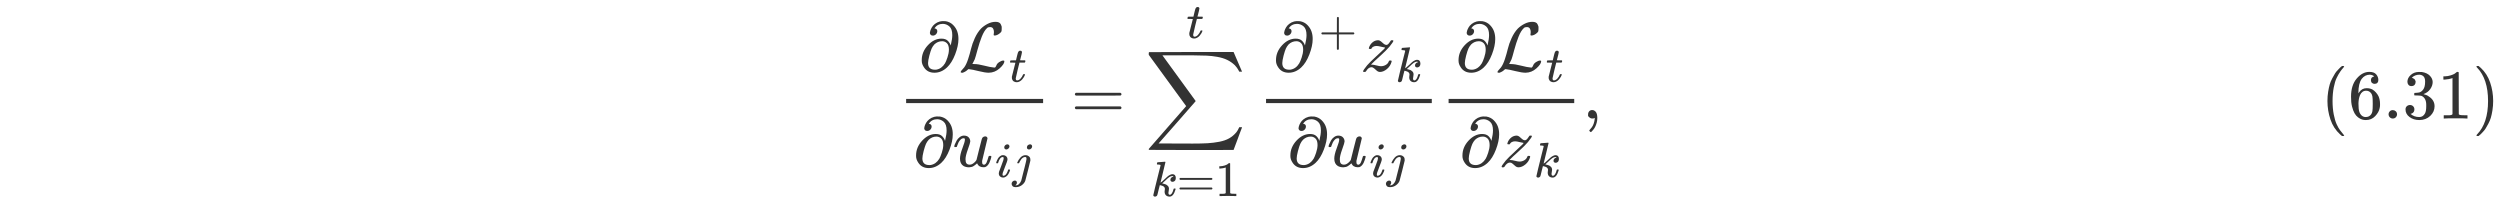
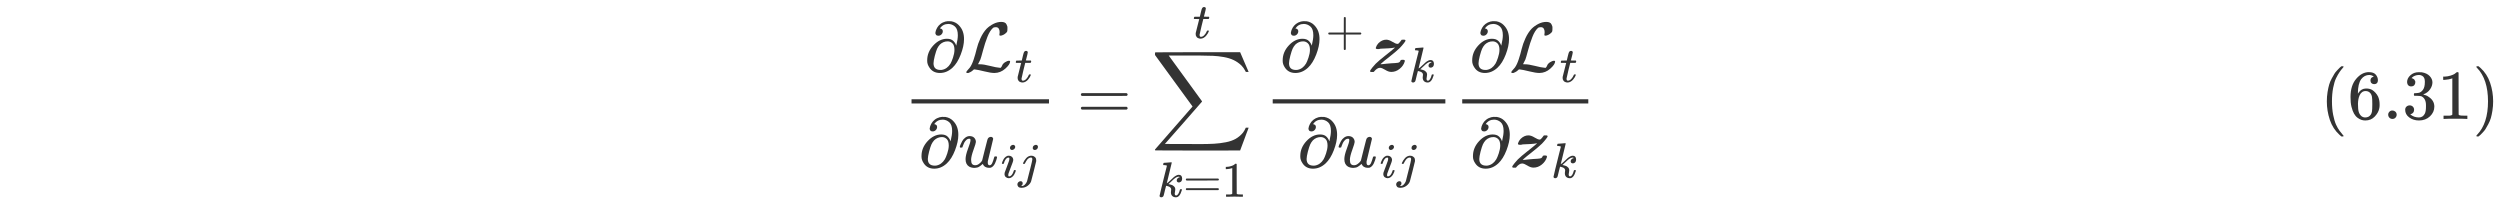
- <svg xmlns="http://www.w3.org/2000/svg" width="759.604" height="62.938" role="img" focusable="false" aria-hidden="true" style="vertical-align: -2.781ex; min-width: 37.946ex; text-align: center; color: rgb(51, 51, 51);">
+ <svg xmlns="http://www.w3.org/2000/svg" width="756.938" height="62.938" role="img" focusable="false" aria-hidden="true" style="vertical-align: -2.781ex; min-width: 37.52ex; text-align: center; color: rgb(51, 51, 51);">
  <defs>
-     <path id="MJX-141-TEX-I-1D715" d="M202 508Q179 508 169 520T158 547Q158 557 164 577T185 624T230 675T301 710L333 715H345Q378 715 384 714Q447 703 489 661T549 568T566 457Q566 362 519 240T402 53Q321 -22 223 -22Q123 -22 73 56Q42 102 42 148V159Q42 276 129 370T322 465Q383 465 414 434T455 367L458 378Q478 461 478 515Q478 603 437 639T344 676Q266 676 223 612Q264 606 264 572Q264 547 246 528T202 508ZM430 306Q430 372 401 400T333 428Q270 428 222 382Q197 354 183 323T150 221Q132 149 132 116Q132 21 232 21Q244 21 250 22Q327 35 374 112Q389 137 409 196T430 306Z" />
-     <path id="MJX-141-TEX-C-4C" d="M62 -22T47 -22T32 -11Q32 -1 56 24T83 55Q113 96 138 172T180 320T234 473T323 609Q364 649 419 677T531 705Q559 705 578 696T604 671T615 645T618 623V611Q618 582 615 571T598 548Q581 531 558 520T518 509Q503 509 503 520Q503 523 505 536T507 560Q507 590 494 610T452 630Q423 630 410 617Q367 578 333 492T271 301T233 170Q211 123 204 112L198 103L224 102Q281 102 369 79T509 52H523Q535 64 544 87T579 128Q616 152 641 152Q656 152 656 142Q656 101 588 40T433 -22Q381 -22 289 1T156 28L141 29L131 20Q111 0 87 -11Z" />
-     <path id="MJX-141-TEX-I-1D461" d="M26 385Q19 392 19 395Q19 399 22 411T27 425Q29 430 36 430T87 431H140L159 511Q162 522 166 540T173 566T179 586T187 603T197 615T211 624T229 626Q247 625 254 615T261 596Q261 589 252 549T232 470L222 433Q222 431 272 431H323Q330 424 330 420Q330 398 317 385H210L174 240Q135 80 135 68Q135 26 162 26Q197 26 230 60T283 144Q285 150 288 151T303 153H307Q322 153 322 145Q322 142 319 133Q314 117 301 95T267 48T216 6T155 -11Q125 -11 98 4T59 56Q57 64 57 83V101L92 241Q127 382 128 383Q128 385 77 385H26Z" />
-     <path id="MJX-141-TEX-I-1D462" d="M21 287Q21 295 30 318T55 370T99 420T158 442Q204 442 227 417T250 358Q250 340 216 246T182 105Q182 62 196 45T238 27T291 44T328 78L339 95Q341 99 377 247Q407 367 413 387T427 416Q444 431 463 431Q480 431 488 421T496 402L420 84Q419 79 419 68Q419 43 426 35T447 26Q469 29 482 57T512 145Q514 153 532 153Q551 153 551 144Q550 139 549 130T540 98T523 55T498 17T462 -8Q454 -10 438 -10Q372 -10 347 46Q345 45 336 36T318 21T296 6T267 -6T233 -11Q189 -11 155 7Q103 38 103 113Q103 170 138 262T173 379Q173 380 173 381Q173 390 173 393T169 400T158 404H154Q131 404 112 385T82 344T65 302T57 280Q55 278 41 278H27Q21 284 21 287Z" />
-     <path id="MJX-141-TEX-I-1D456" d="M184 600Q184 624 203 642T247 661Q265 661 277 649T290 619Q290 596 270 577T226 557Q211 557 198 567T184 600ZM21 287Q21 295 30 318T54 369T98 420T158 442Q197 442 223 419T250 357Q250 340 236 301T196 196T154 83Q149 61 149 51Q149 26 166 26Q175 26 185 29T208 43T235 78T260 137Q263 149 265 151T282 153Q302 153 302 143Q302 135 293 112T268 61T223 11T161 -11Q129 -11 102 10T74 74Q74 91 79 106T122 220Q160 321 166 341T173 380Q173 404 156 404H154Q124 404 99 371T61 287Q60 286 59 284T58 281T56 279T53 278T49 278T41 278H27Q21 284 21 287Z" />
-     <path id="MJX-141-TEX-I-1D457" d="M297 596Q297 627 318 644T361 661Q378 661 389 651T403 623Q403 595 384 576T340 557Q322 557 310 567T297 596ZM288 376Q288 405 262 405Q240 405 220 393T185 362T161 325T144 293L137 279Q135 278 121 278H107Q101 284 101 286T105 299Q126 348 164 391T252 441Q253 441 260 441T272 442Q296 441 316 432Q341 418 354 401T367 348V332L318 133Q267 -67 264 -75Q246 -125 194 -164T75 -204Q25 -204 7 -183T-12 -137Q-12 -110 7 -91T53 -71Q70 -71 82 -81T95 -112Q95 -148 63 -167Q69 -168 77 -168Q111 -168 139 -140T182 -74L193 -32Q204 11 219 72T251 197T278 308T289 365Q289 372 288 376Z" />
-     <path id="MJX-141-TEX-N-3D" d="M56 347Q56 360 70 367H707Q722 359 722 347Q722 336 708 328L390 327H72Q56 332 56 347ZM56 153Q56 168 72 173H708Q722 163 722 153Q722 140 707 133H70Q56 140 56 153Z" />
-     <path id="MJX-141-TEX-LO-2211" d="M60 948Q63 950 665 950H1267L1325 815Q1384 677 1388 669H1348L1341 683Q1320 724 1285 761Q1235 809 1174 838T1033 881T882 898T699 902H574H543H251L259 891Q722 258 724 252Q725 250 724 246Q721 243 460 -56L196 -356Q196 -357 407 -357Q459 -357 548 -357T676 -358Q812 -358 896 -353T1063 -332T1204 -283T1307 -196Q1328 -170 1348 -124H1388Q1388 -125 1381 -145T1356 -210T1325 -294L1267 -449L666 -450Q64 -450 61 -448Q55 -446 55 -439Q55 -437 57 -433L590 177Q590 178 557 222T452 366T322 544L56 909L55 924Q55 945 60 948Z" />
-     <path id="MJX-141-TEX-I-1D458" d="M121 647Q121 657 125 670T137 683Q138 683 209 688T282 694Q294 694 294 686Q294 679 244 477Q194 279 194 272Q213 282 223 291Q247 309 292 354T362 415Q402 442 438 442Q468 442 485 423T503 369Q503 344 496 327T477 302T456 291T438 288Q418 288 406 299T394 328Q394 353 410 369T442 390L458 393Q446 405 434 405H430Q398 402 367 380T294 316T228 255Q230 254 243 252T267 246T293 238T320 224T342 206T359 180T365 147Q365 130 360 106T354 66Q354 26 381 26Q429 26 459 145Q461 153 479 153H483Q499 153 499 144Q499 139 496 130Q455 -11 378 -11Q333 -11 305 15T277 90Q277 108 280 121T283 145Q283 167 269 183T234 206T200 217T182 220H180Q168 178 159 139T145 81T136 44T129 20T122 7T111 -2Q98 -11 83 -11Q66 -11 57 -1T48 16Q48 26 85 176T158 471L195 616Q196 629 188 632T149 637H144Q134 637 131 637T124 640T121 647Z" />
-     <path id="MJX-141-TEX-N-31" d="M213 578L200 573Q186 568 160 563T102 556H83V602H102Q149 604 189 617T245 641T273 663Q275 666 285 666Q294 666 302 660V361L303 61Q310 54 315 52T339 48T401 46H427V0H416Q395 3 257 3Q121 3 100 0H88V46H114Q136 46 152 46T177 47T193 50T201 52T207 57T213 61V578Z" />
-     <path id="MJX-141-TEX-N-2B" d="M56 237T56 250T70 270H369V420L370 570Q380 583 389 583Q402 583 409 568V270H707Q722 262 722 250T707 230H409V-68Q401 -82 391 -82H389H387Q375 -82 369 -68V230H70Q56 237 56 250Z" />
-     <path id="MJX-141-TEX-I-1D467" d="M347 338Q337 338 294 349T231 360Q211 360 197 356T174 346T162 335T155 324L153 320Q150 317 138 317Q117 317 117 325Q117 330 120 339Q133 378 163 406T229 440Q241 442 246 442Q271 442 291 425T329 392T367 375Q389 375 411 408T434 441Q435 442 449 442H462Q468 436 468 434Q468 430 463 420T449 399T432 377T418 358L411 349Q368 298 275 214T160 106L148 94L163 93Q185 93 227 82T290 71Q328 71 360 90T402 140Q406 149 409 151T424 153Q443 153 443 143Q443 138 442 134Q425 72 376 31T278 -11Q252 -11 232 6T193 40T155 57Q111 57 76 -3Q70 -11 59 -11H54H41Q35 -5 35 -2Q35 13 93 84Q132 129 225 214T340 322Q352 338 347 338Z" />
-     <path id="MJX-141-TEX-N-2C" d="M78 35T78 60T94 103T137 121Q165 121 187 96T210 8Q210 -27 201 -60T180 -117T154 -158T130 -185T117 -194Q113 -194 104 -185T95 -172Q95 -168 106 -156T131 -126T157 -76T173 -3V9L172 8Q170 7 167 6T161 3T152 1T140 0Q113 0 96 17Z" />
-     <path id="MJX-141-TEX-N-28" d="M94 250Q94 319 104 381T127 488T164 576T202 643T244 695T277 729T302 750H315H319Q333 750 333 741Q333 738 316 720T275 667T226 581T184 443T167 250T184 58T225 -81T274 -167T316 -220T333 -241Q333 -250 318 -250H315H302L274 -226Q180 -141 137 -14T94 250Z" />
-     <path id="MJX-141-TEX-N-36" d="M42 313Q42 476 123 571T303 666Q372 666 402 630T432 550Q432 525 418 510T379 495Q356 495 341 509T326 548Q326 592 373 601Q351 623 311 626Q240 626 194 566Q147 500 147 364L148 360Q153 366 156 373Q197 433 263 433H267Q313 433 348 414Q372 400 396 374T435 317Q456 268 456 210V192Q456 169 451 149Q440 90 387 34T253 -22Q225 -22 199 -14T143 16T92 75T56 172T42 313ZM257 397Q227 397 205 380T171 335T154 278T148 216Q148 133 160 97T198 39Q222 21 251 21Q302 21 329 59Q342 77 347 104T352 209Q352 289 347 316T329 361Q302 397 257 397Z" />
-     <path id="MJX-141-TEX-N-2E" d="M78 60Q78 84 95 102T138 120Q162 120 180 104T199 61Q199 36 182 18T139 0T96 17T78 60Z" />
-     <path id="MJX-141-TEX-N-33" d="M127 463Q100 463 85 480T69 524Q69 579 117 622T233 665Q268 665 277 664Q351 652 390 611T430 522Q430 470 396 421T302 350L299 348Q299 347 308 345T337 336T375 315Q457 262 457 175Q457 96 395 37T238 -22Q158 -22 100 21T42 130Q42 158 60 175T105 193Q133 193 151 175T169 130Q169 119 166 110T159 94T148 82T136 74T126 70T118 67L114 66Q165 21 238 21Q293 21 321 74Q338 107 338 175V195Q338 290 274 322Q259 328 213 329L171 330L168 332Q166 335 166 348Q166 366 174 366Q202 366 232 371Q266 376 294 413T322 525V533Q322 590 287 612Q265 626 240 626Q208 626 181 615T143 592T132 580H135Q138 579 143 578T153 573T165 566T175 555T183 540T186 520Q186 498 172 481T127 463Z" />
-     <path id="MJX-141-TEX-N-29" d="M60 749L64 750Q69 750 74 750H86L114 726Q208 641 251 514T294 250Q294 182 284 119T261 12T224 -76T186 -143T145 -194T113 -227T90 -246Q87 -249 86 -250H74Q66 -250 63 -250T58 -247T55 -238Q56 -237 66 -225Q221 -64 221 250T66 725Q56 737 55 738Q55 746 60 749Z" />
+     <path id="MJX-461-TEX-I-1D715" d="M202 508Q179 508 169 520T158 547Q158 557 164 577T185 624T230 675T301 710L333 715H345Q378 715 384 714Q447 703 489 661T549 568T566 457Q566 362 519 240T402 53Q321 -22 223 -22Q123 -22 73 56Q42 102 42 148V159Q42 276 129 370T322 465Q383 465 414 434T455 367L458 378Q478 461 478 515Q478 603 437 639T344 676Q266 676 223 612Q264 606 264 572Q264 547 246 528T202 508ZM430 306Q430 372 401 400T333 428Q270 428 222 382Q197 354 183 323T150 221Q132 149 132 116Q132 21 232 21Q244 21 250 22Q327 35 374 112Q389 137 409 196T430 306Z" />
+     <path id="MJX-461-TEX-C-4C" d="M62 -22T47 -22T32 -11Q32 -1 56 24T83 55Q113 96 138 172T180 320T234 473T323 609Q364 649 419 677T531 705Q559 705 578 696T604 671T615 645T618 623V611Q618 582 615 571T598 548Q581 531 558 520T518 509Q503 509 503 520Q503 523 505 536T507 560Q507 590 494 610T452 630Q423 630 410 617Q367 578 333 492T271 301T233 170Q211 123 204 112L198 103L224 102Q281 102 369 79T509 52H523Q535 64 544 87T579 128Q616 152 641 152Q656 152 656 142Q656 101 588 40T433 -22Q381 -22 289 1T156 28L141 29L131 20Q111 0 87 -11Z" />
+     <path id="MJX-461-TEX-I-1D461" d="M26 385Q19 392 19 395Q19 399 22 411T27 425Q29 430 36 430T87 431H140L159 511Q162 522 166 540T173 566T179 586T187 603T197 615T211 624T229 626Q247 625 254 615T261 596Q261 589 252 549T232 470L222 433Q222 431 272 431H323Q330 424 330 420Q330 398 317 385H210L174 240Q135 80 135 68Q135 26 162 26Q197 26 230 60T283 144Q285 150 288 151T303 153H307Q322 153 322 145Q322 142 319 133Q314 117 301 95T267 48T216 6T155 -11Q125 -11 98 4T59 56Q57 64 57 83V101L92 241Q127 382 128 383Q128 385 77 385H26Z" />
+     <path id="MJX-461-TEX-I-1D462" d="M21 287Q21 295 30 318T55 370T99 420T158 442Q204 442 227 417T250 358Q250 340 216 246T182 105Q182 62 196 45T238 27T291 44T328 78L339 95Q341 99 377 247Q407 367 413 387T427 416Q444 431 463 431Q480 431 488 421T496 402L420 84Q419 79 419 68Q419 43 426 35T447 26Q469 29 482 57T512 145Q514 153 532 153Q551 153 551 144Q550 139 549 130T540 98T523 55T498 17T462 -8Q454 -10 438 -10Q372 -10 347 46Q345 45 336 36T318 21T296 6T267 -6T233 -11Q189 -11 155 7Q103 38 103 113Q103 170 138 262T173 379Q173 380 173 381Q173 390 173 393T169 400T158 404H154Q131 404 112 385T82 344T65 302T57 280Q55 278 41 278H27Q21 284 21 287Z" />
+     <path id="MJX-461-TEX-I-1D456" d="M184 600Q184 624 203 642T247 661Q265 661 277 649T290 619Q290 596 270 577T226 557Q211 557 198 567T184 600ZM21 287Q21 295 30 318T54 369T98 420T158 442Q197 442 223 419T250 357Q250 340 236 301T196 196T154 83Q149 61 149 51Q149 26 166 26Q175 26 185 29T208 43T235 78T260 137Q263 149 265 151T282 153Q302 153 302 143Q302 135 293 112T268 61T223 11T161 -11Q129 -11 102 10T74 74Q74 91 79 106T122 220Q160 321 166 341T173 380Q173 404 156 404H154Q124 404 99 371T61 287Q60 286 59 284T58 281T56 279T53 278T49 278T41 278H27Q21 284 21 287Z" />
+     <path id="MJX-461-TEX-I-1D457" d="M297 596Q297 627 318 644T361 661Q378 661 389 651T403 623Q403 595 384 576T340 557Q322 557 310 567T297 596ZM288 376Q288 405 262 405Q240 405 220 393T185 362T161 325T144 293L137 279Q135 278 121 278H107Q101 284 101 286T105 299Q126 348 164 391T252 441Q253 441 260 441T272 442Q296 441 316 432Q341 418 354 401T367 348V332L318 133Q267 -67 264 -75Q246 -125 194 -164T75 -204Q25 -204 7 -183T-12 -137Q-12 -110 7 -91T53 -71Q70 -71 82 -81T95 -112Q95 -148 63 -167Q69 -168 77 -168Q111 -168 139 -140T182 -74L193 -32Q204 11 219 72T251 197T278 308T289 365Q289 372 288 376Z" />
+     <path id="MJX-461-TEX-N-3D" d="M56 347Q56 360 70 367H707Q722 359 722 347Q722 336 708 328L390 327H72Q56 332 56 347ZM56 153Q56 168 72 173H708Q722 163 722 153Q722 140 707 133H70Q56 140 56 153Z" />
+     <path id="MJX-461-TEX-LO-2211" d="M60 948Q63 950 665 950H1267L1325 815Q1384 677 1388 669H1348L1341 683Q1320 724 1285 761Q1235 809 1174 838T1033 881T882 898T699 902H574H543H251L259 891Q722 258 724 252Q725 250 724 246Q721 243 460 -56L196 -356Q196 -357 407 -357Q459 -357 548 -357T676 -358Q812 -358 896 -353T1063 -332T1204 -283T1307 -196Q1328 -170 1348 -124H1388Q1388 -125 1381 -145T1356 -210T1325 -294L1267 -449L666 -450Q64 -450 61 -448Q55 -446 55 -439Q55 -437 57 -433L590 177Q590 178 557 222T452 366T322 544L56 909L55 924Q55 945 60 948Z" />
+     <path id="MJX-461-TEX-I-1D458" d="M121 647Q121 657 125 670T137 683Q138 683 209 688T282 694Q294 694 294 686Q294 679 244 477Q194 279 194 272Q213 282 223 291Q247 309 292 354T362 415Q402 442 438 442Q468 442 485 423T503 369Q503 344 496 327T477 302T456 291T438 288Q418 288 406 299T394 328Q394 353 410 369T442 390L458 393Q446 405 434 405H430Q398 402 367 380T294 316T228 255Q230 254 243 252T267 246T293 238T320 224T342 206T359 180T365 147Q365 130 360 106T354 66Q354 26 381 26Q429 26 459 145Q461 153 479 153H483Q499 153 499 144Q499 139 496 130Q455 -11 378 -11Q333 -11 305 15T277 90Q277 108 280 121T283 145Q283 167 269 183T234 206T200 217T182 220H180Q168 178 159 139T145 81T136 44T129 20T122 7T111 -2Q98 -11 83 -11Q66 -11 57 -1T48 16Q48 26 85 176T158 471L195 616Q196 629 188 632T149 637H144Q134 637 131 637T124 640T121 647Z" />
+     <path id="MJX-461-TEX-N-31" d="M213 578L200 573Q186 568 160 563T102 556H83V602H102Q149 604 189 617T245 641T273 663Q275 666 285 666Q294 666 302 660V361L303 61Q310 54 315 52T339 48T401 46H427V0H416Q395 3 257 3Q121 3 100 0H88V46H114Q136 46 152 46T177 47T193 50T201 52T207 57T213 61V578Z" />
+     <path id="MJX-461-TEX-N-2B" d="M56 237T56 250T70 270H369V420L370 570Q380 583 389 583Q402 583 409 568V270H707Q722 262 722 250T707 230H409V-68Q401 -82 391 -82H389H387Q375 -82 369 -68V230H70Q56 237 56 250Z" />
+     <path id="MJX-461-TEX-BI-1D49B" d="M66 -8H60Q34 -8 34 5Q34 9 42 22T70 59T115 110Q162 156 255 229T381 332L389 339H381Q348 332 298 329T212 325T172 321Q168 318 151 318H146Q116 318 116 332Q116 334 118 342Q128 374 154 402Q205 452 265 452Q304 452 352 422T426 392Q441 392 462 421T485 451T508 452H518Q539 452 539 438Q539 431 516 401T458 334Q412 289 312 210Q229 146 191 111L183 103H195Q203 103 213 104T240 107T268 110Q301 114 337 116T391 119T428 123T455 134T469 157Q473 166 495 166Q521 166 525 161Q532 156 528 141Q510 81 456 37T337 -7Q297 -7 251 22T177 52Q154 52 134 38T100 8L88 -7Q86 -8 66 -8Z" />
+     <path id="MJX-461-TEX-N-28" d="M94 250Q94 319 104 381T127 488T164 576T202 643T244 695T277 729T302 750H315H319Q333 750 333 741Q333 738 316 720T275 667T226 581T184 443T167 250T184 58T225 -81T274 -167T316 -220T333 -241Q333 -250 318 -250H315H302L274 -226Q180 -141 137 -14T94 250Z" />
+     <path id="MJX-461-TEX-N-36" d="M42 313Q42 476 123 571T303 666Q372 666 402 630T432 550Q432 525 418 510T379 495Q356 495 341 509T326 548Q326 592 373 601Q351 623 311 626Q240 626 194 566Q147 500 147 364L148 360Q153 366 156 373Q197 433 263 433H267Q313 433 348 414Q372 400 396 374T435 317Q456 268 456 210V192Q456 169 451 149Q440 90 387 34T253 -22Q225 -22 199 -14T143 16T92 75T56 172T42 313ZM257 397Q227 397 205 380T171 335T154 278T148 216Q148 133 160 97T198 39Q222 21 251 21Q302 21 329 59Q342 77 347 104T352 209Q352 289 347 316T329 361Q302 397 257 397Z" />
+     <path id="MJX-461-TEX-N-2E" d="M78 60Q78 84 95 102T138 120Q162 120 180 104T199 61Q199 36 182 18T139 0T96 17T78 60Z" />
+     <path id="MJX-461-TEX-N-33" d="M127 463Q100 463 85 480T69 524Q69 579 117 622T233 665Q268 665 277 664Q351 652 390 611T430 522Q430 470 396 421T302 350L299 348Q299 347 308 345T337 336T375 315Q457 262 457 175Q457 96 395 37T238 -22Q158 -22 100 21T42 130Q42 158 60 175T105 193Q133 193 151 175T169 130Q169 119 166 110T159 94T148 82T136 74T126 70T118 67L114 66Q165 21 238 21Q293 21 321 74Q338 107 338 175V195Q338 290 274 322Q259 328 213 329L171 330L168 332Q166 335 166 348Q166 366 174 366Q202 366 232 371Q266 376 294 413T322 525V533Q322 590 287 612Q265 626 240 626Q208 626 181 615T143 592T132 580H135Q138 579 143 578T153 573T165 566T175 555T183 540T186 520Q186 498 172 481T127 463Z" />
+     <path id="MJX-461-TEX-N-29" d="M60 749L64 750Q69 750 74 750H86L114 726Q208 641 251 514T294 250Q294 182 284 119T261 12T224 -76T186 -143T145 -194T113 -227T90 -246Q87 -249 86 -250H74Q66 -250 63 -250T58 -247T55 -238Q56 -237 66 -225Q221 -64 221 250T66 725Q56 737 55 738Q55 746 60 749Z" />
  </defs>
  <g stroke="currentColor" fill="currentColor" stroke-width="0" transform="scale(0.01859,-0.01859) translate(0, -1729.2)">
    <g data-mml-node="math">
      <g data-mml-node="mtable" transform="translate(3356,0) translate(-3356,0)">
        <g transform="translate(0 1729.2) matrix(1 0 0 -1 0 0) scale(53.79)">
-           <svg data-table="true" preserveAspectRatio="xMidYMid" viewBox="5030 -1729.2 1 2958.4">
+           <svg data-table="true" preserveAspectRatio="xMidYMid" viewBox="4936 -1729.2 1 2958.4">
            <g transform="matrix(1 0 0 -1 0 0)">
              <g data-mml-node="mlabeledtr" transform="translate(0,36.5)">
                <g data-mml-node="mtd">
                  <g data-mml-node="mfrac">
                    <g data-mml-node="mrow" transform="translate(301,676)">
                      <g data-mml-node="mi">
-                         <use data-c="1D715" href="#MJX-141-TEX-I-1D715" />
+                         <use data-c="1D715" href="#MJX-461-TEX-I-1D715" />
                      </g>
                      <g data-mml-node="msub" transform="translate(566,0)">
                        <g data-mml-node="TeXAtom" data-mjx-texclass="ORD">
                          <g data-mml-node="mi">
-                             <use data-c="4C" href="#MJX-141-TEX-C-4C" />
+                             <use data-c="4C" href="#MJX-461-TEX-C-4C" />
                          </g>
                        </g>
                        <g data-mml-node="mi" transform="translate(723,-150) scale(0.707)">
-                           <use data-c="1D461" href="#MJX-141-TEX-I-1D461" />
+                           <use data-c="1D461" href="#MJX-461-TEX-I-1D461" />
                        </g>
                      </g>
                    </g>
                    <g data-mml-node="mrow" transform="translate(220,-686)">
                      <g data-mml-node="mi">
-                         <use data-c="1D715" href="#MJX-141-TEX-I-1D715" />
+                         <use data-c="1D715" href="#MJX-461-TEX-I-1D715" />
                      </g>
                      <g data-mml-node="msub" transform="translate(566,0)">
                        <g data-mml-node="mi">
-                           <use data-c="1D462" href="#MJX-141-TEX-I-1D462" />
+                           <use data-c="1D462" href="#MJX-461-TEX-I-1D462" />
                        </g>
                        <g data-mml-node="TeXAtom" transform="translate(605,-150) scale(0.707)" data-mjx-texclass="ORD">
                          <g data-mml-node="mi">
-                             <use data-c="1D456" href="#MJX-141-TEX-I-1D456" />
+                             <use data-c="1D456" href="#MJX-461-TEX-I-1D456" />
                          </g>
                          <g data-mml-node="mi" transform="translate(345,0)">
-                             <use data-c="1D457" href="#MJX-141-TEX-I-1D457" />
+                             <use data-c="1D457" href="#MJX-461-TEX-I-1D457" />
                          </g>
                        </g>
                      </g>
                    </g>
                    <rect width="1956.3" height="60" x="120" y="220" />
                  </g>
                  <g data-mml-node="mo" transform="translate(2474.1,0)">
-                     <use data-c="3D" href="#MJX-141-TEX-N-3D" />
+                     <use data-c="3D" href="#MJX-461-TEX-N-3D" />
                  </g>
                  <g data-mml-node="munderover" transform="translate(3529.8,0)">
                    <g data-mml-node="mo">
-                       <use data-c="2211" href="#MJX-141-TEX-LO-2211" />
+                       <use data-c="2211" href="#MJX-461-TEX-LO-2211" />
                    </g>
                    <g data-mml-node="TeXAtom" transform="translate(86,-1107.7) scale(0.707)" data-mjx-texclass="ORD">
                      <g data-mml-node="mi">
-                         <use data-c="1D458" href="#MJX-141-TEX-I-1D458" />
+                         <use data-c="1D458" href="#MJX-461-TEX-I-1D458" />
                      </g>
                      <g data-mml-node="mo" transform="translate(521,0)">
-                         <use data-c="3D" href="#MJX-141-TEX-N-3D" />
+                         <use data-c="3D" href="#MJX-461-TEX-N-3D" />
                      </g>
                      <g data-mml-node="mn" transform="translate(1299,0)">
-                         <use data-c="31" href="#MJX-141-TEX-N-31" />
+                         <use data-c="31" href="#MJX-461-TEX-N-31" />
                      </g>
                    </g>
                    <g data-mml-node="mi" transform="translate(594.4,1150) scale(0.707)">
-                       <use data-c="1D461" href="#MJX-141-TEX-I-1D461" />
+                       <use data-c="1D461" href="#MJX-461-TEX-I-1D461" />
                    </g>
                  </g>
                  <g data-mml-node="mfrac" transform="translate(5140.5,0)">
                    <g data-mml-node="mrow" transform="translate(220,676)">
                      <g data-mml-node="msup">
                        <g data-mml-node="mi">
-                           <use data-c="1D715" href="#MJX-141-TEX-I-1D715" />
+                           <use data-c="1D715" href="#MJX-461-TEX-I-1D715" />
                        </g>
                        <g data-mml-node="mo" transform="translate(650.8,363) scale(0.707)">
-                           <use data-c="2B" href="#MJX-141-TEX-N-2B" />
+                           <use data-c="2B" href="#MJX-461-TEX-N-2B" />
                        </g>
                      </g>
                      <g data-mml-node="msub" transform="translate(1250.9,0)">
                        <g data-mml-node="mi">
-                           <use data-c="1D467" href="#MJX-141-TEX-I-1D467" />
+                           <use data-c="1D49B" href="#MJX-461-TEX-BI-1D49B" />
                        </g>
-                         <g data-mml-node="mi" transform="translate(498,-150) scale(0.707)">
-                           <use data-c="1D458" href="#MJX-141-TEX-I-1D458" />
+                         <g data-mml-node="mi" transform="translate(588,-150) scale(0.707)">
+                           <use data-c="1D458" href="#MJX-461-TEX-I-1D458" />
                        </g>
                      </g>
                    </g>
-                     <g data-mml-node="mrow" transform="translate(425.5,-686)">
+                     <g data-mml-node="mrow" transform="translate(470.5,-686)">
                      <g data-mml-node="mi">
-                         <use data-c="1D715" href="#MJX-141-TEX-I-1D715" />
+                         <use data-c="1D715" href="#MJX-461-TEX-I-1D715" />
                      </g>
                      <g data-mml-node="msub" transform="translate(566,0)">
                        <g data-mml-node="mi">
-                           <use data-c="1D462" href="#MJX-141-TEX-I-1D462" />
+                           <use data-c="1D462" href="#MJX-461-TEX-I-1D462" />
                        </g>
                        <g data-mml-node="TeXAtom" transform="translate(605,-150) scale(0.707)" data-mjx-texclass="ORD">
                          <g data-mml-node="mi">
-                             <use data-c="1D456" href="#MJX-141-TEX-I-1D456" />
+                             <use data-c="1D456" href="#MJX-461-TEX-I-1D456" />
                          </g>
                          <g data-mml-node="mi" transform="translate(345,0)">
-                             <use data-c="1D457" href="#MJX-141-TEX-I-1D457" />
+                             <use data-c="1D457" href="#MJX-461-TEX-I-1D457" />
                          </g>
                        </g>
                      </g>
                    </g>
-                     <rect width="2367.3" height="60" x="120" y="220" />
+                     <rect width="2457.3" height="60" x="120" y="220" />
                  </g>
-                   <g data-mml-node="mfrac" transform="translate(7747.8,0)">
+                   <g data-mml-node="mfrac" transform="translate(7837.8,0)">
                    <g data-mml-node="mrow" transform="translate(220,676)">
                      <g data-mml-node="mi">
-                         <use data-c="1D715" href="#MJX-141-TEX-I-1D715" />
+                         <use data-c="1D715" href="#MJX-461-TEX-I-1D715" />
                      </g>
                      <g data-mml-node="msub" transform="translate(566,0)">
                        <g data-mml-node="TeXAtom" data-mjx-texclass="ORD">
                          <g data-mml-node="mi">
-                             <use data-c="4C" href="#MJX-141-TEX-C-4C" />
+                             <use data-c="4C" href="#MJX-461-TEX-C-4C" />
                          </g>
                        </g>
                        <g data-mml-node="mi" transform="translate(723,-150) scale(0.707)">
-                           <use data-c="1D461" href="#MJX-141-TEX-I-1D461" />
+                           <use data-c="1D461" href="#MJX-461-TEX-I-1D461" />
                        </g>
                      </g>
                    </g>
-                     <g data-mml-node="mrow" transform="translate(275.9,-686)">
+                     <g data-mml-node="mrow" transform="translate(230.9,-686)">
                      <g data-mml-node="mi">
-                         <use data-c="1D715" href="#MJX-141-TEX-I-1D715" />
+                         <use data-c="1D715" href="#MJX-461-TEX-I-1D715" />
                      </g>
                      <g data-mml-node="msub" transform="translate(566,0)">
                        <g data-mml-node="mi">
-                           <use data-c="1D467" href="#MJX-141-TEX-I-1D467" />
+                           <use data-c="1D49B" href="#MJX-461-TEX-BI-1D49B" />
                        </g>
-                         <g data-mml-node="mi" transform="translate(498,-150) scale(0.707)">
-                           <use data-c="1D458" href="#MJX-141-TEX-I-1D458" />
+                         <g data-mml-node="mi" transform="translate(588,-150) scale(0.707)">
+                           <use data-c="1D458" href="#MJX-461-TEX-I-1D458" />
                        </g>
                      </g>
                    </g>
                    <rect width="1794.3" height="60" x="120" y="220" />
-                   </g>
-                   <g data-mml-node="mo" transform="translate(9782,0)">
-                     <use data-c="2C" href="#MJX-141-TEX-N-2C" />
                  </g>
                </g>
              </g>
            </g>
          </svg>
          <svg data-labels="true" preserveAspectRatio="xMaxYMid" viewBox="2556 -1729.2 1 2958.4">
            <g data-labels="true" transform="matrix(1 0 0 -1 0 0)">
              <g data-mml-node="mtd" id="mjx-eqn:6.31" transform="translate(0,786.5)">
                <text data-id-align="true" />
                <g data-idbox="true" transform="translate(0,-750)">
                  <g data-mml-node="mtext">
-                     <use data-c="28" href="#MJX-141-TEX-N-28" />
-                     <use data-c="36" href="#MJX-141-TEX-N-36" transform="translate(389,0)" />
-                     <use data-c="2E" href="#MJX-141-TEX-N-2E" transform="translate(889,0)" />
-                     <use data-c="33" href="#MJX-141-TEX-N-33" transform="translate(1167,0)" />
-                     <use data-c="31" href="#MJX-141-TEX-N-31" transform="translate(1667,0)" />
-                     <use data-c="29" href="#MJX-141-TEX-N-29" transform="translate(2167,0)" />
+                     <use data-c="28" href="#MJX-461-TEX-N-28" />
+                     <use data-c="36" href="#MJX-461-TEX-N-36" transform="translate(389,0)" />
+                     <use data-c="2E" href="#MJX-461-TEX-N-2E" transform="translate(889,0)" />
+                     <use data-c="33" href="#MJX-461-TEX-N-33" transform="translate(1167,0)" />
+                     <use data-c="31" href="#MJX-461-TEX-N-31" transform="translate(1667,0)" />
+                     <use data-c="29" href="#MJX-461-TEX-N-29" transform="translate(2167,0)" />
                  </g>
                </g>
              </g>
            </g>
          </svg>
        </g>
      </g>
    </g>
  </g>
</svg>
